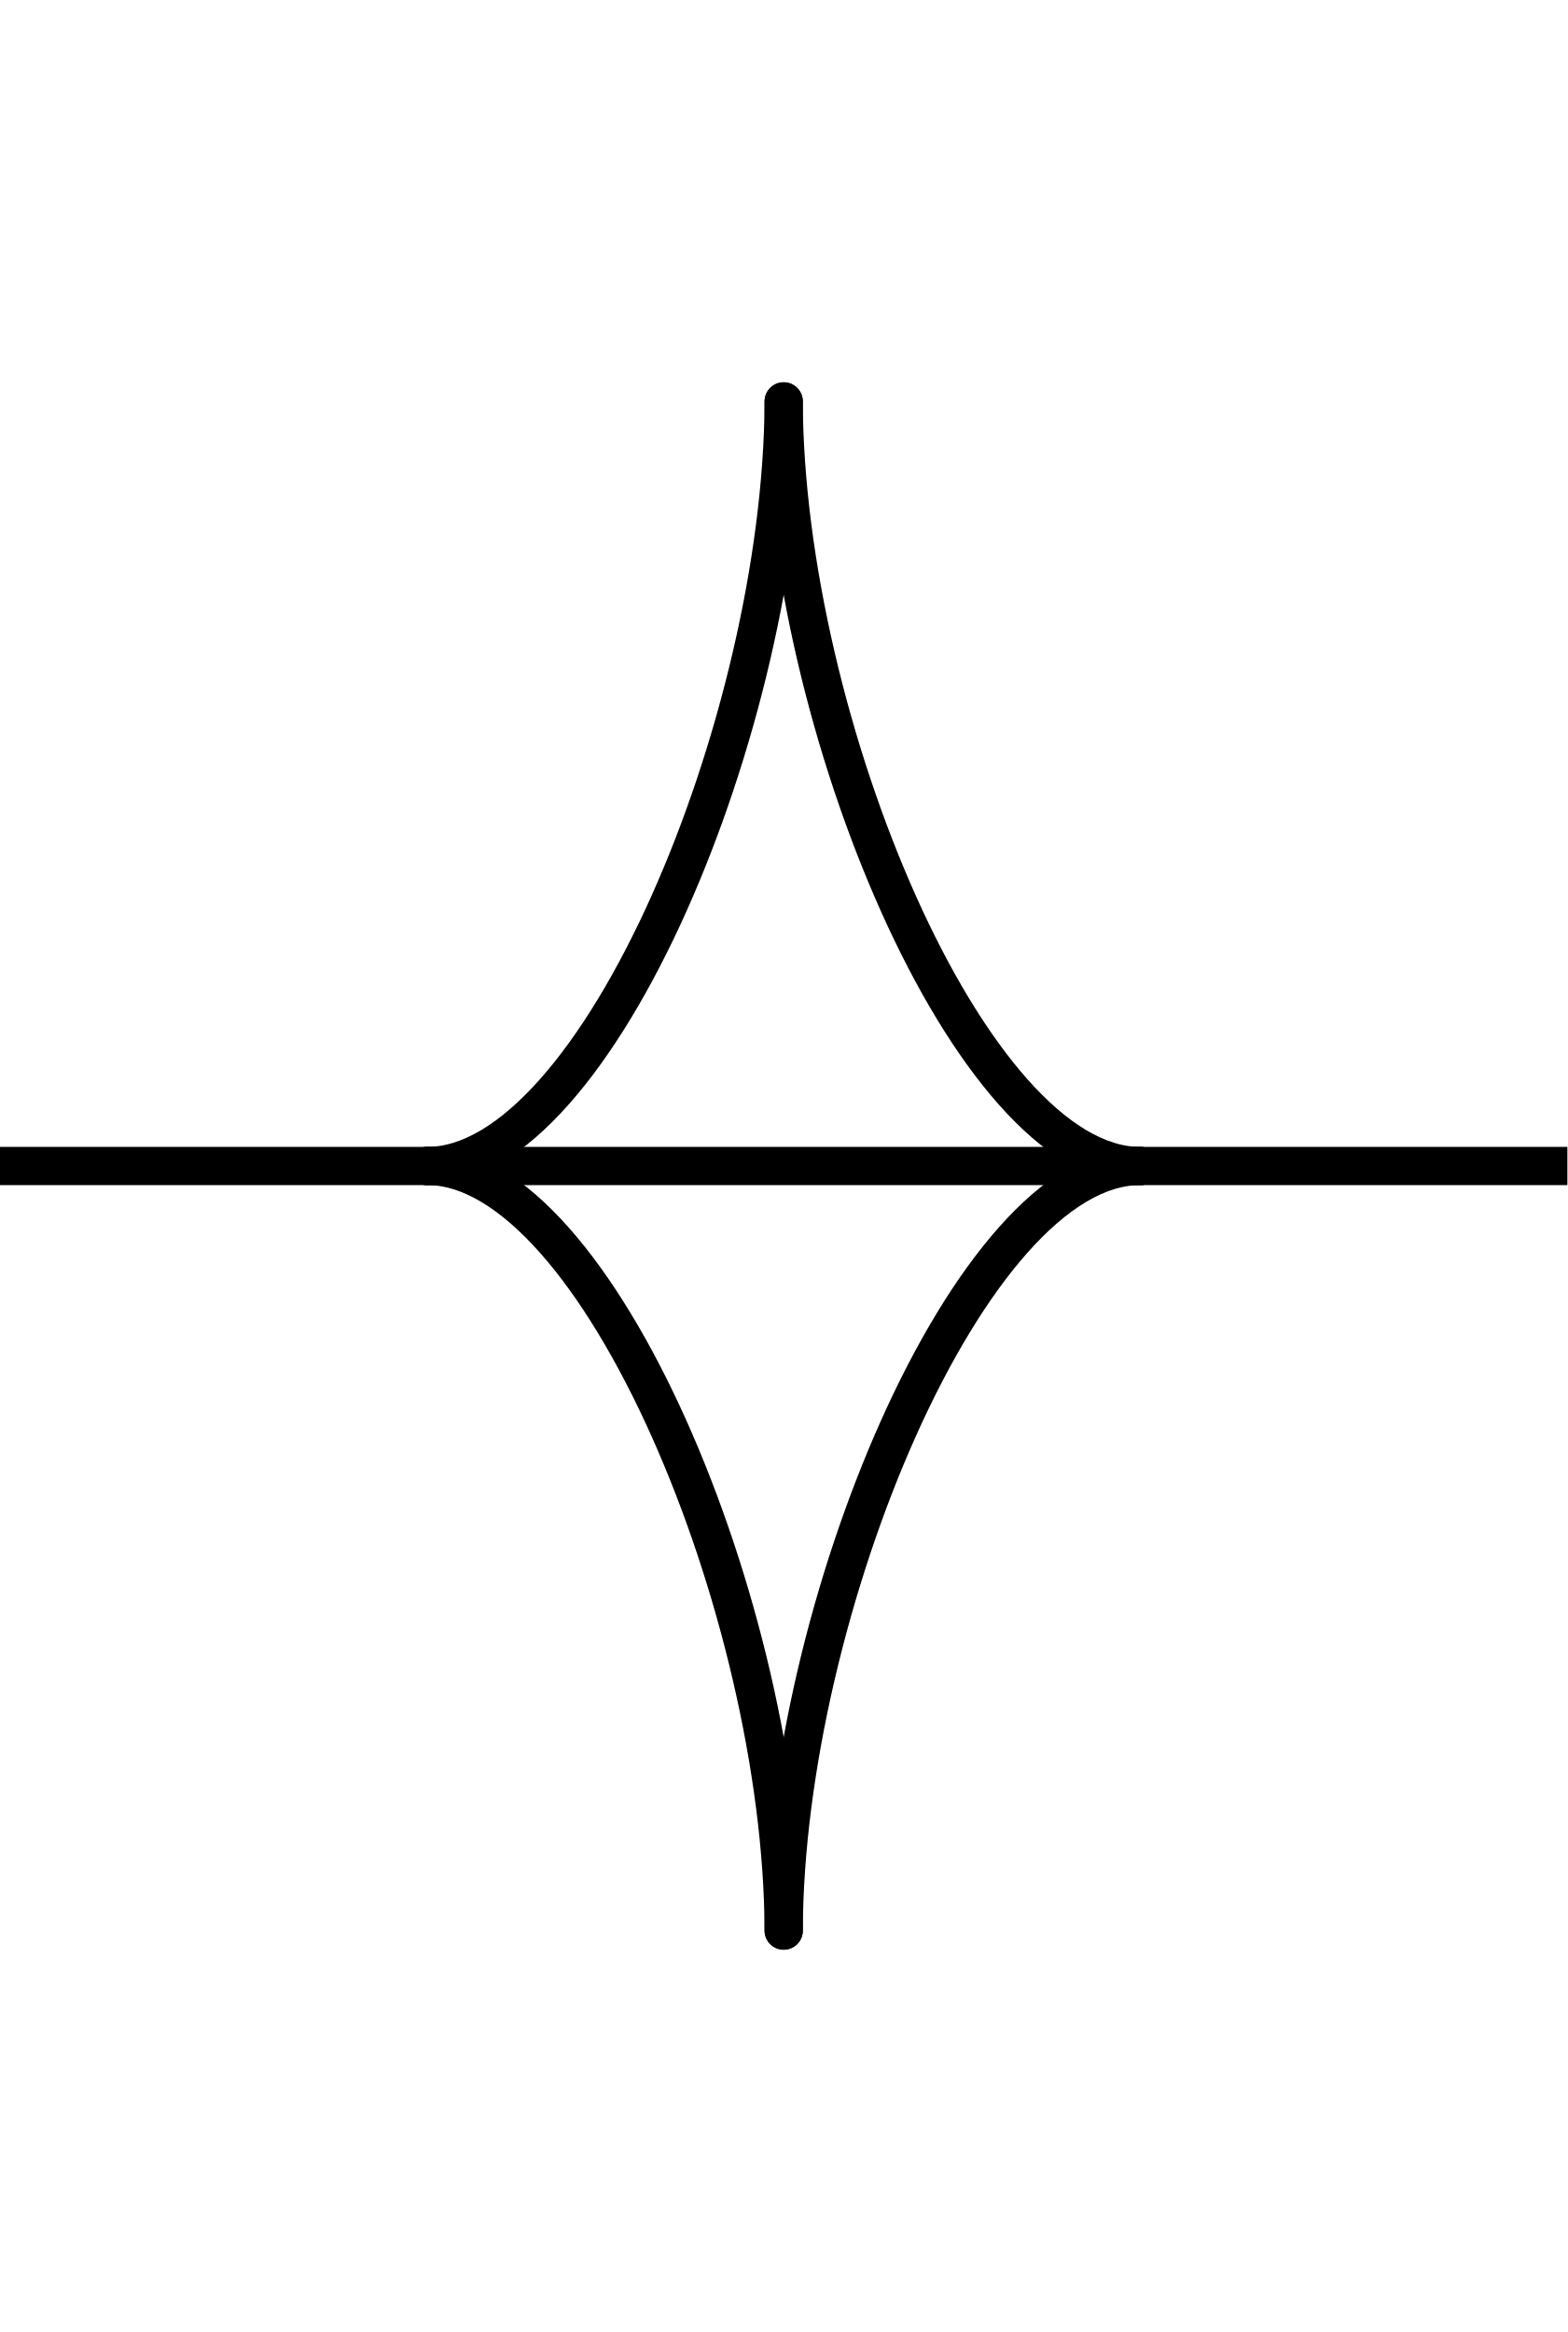
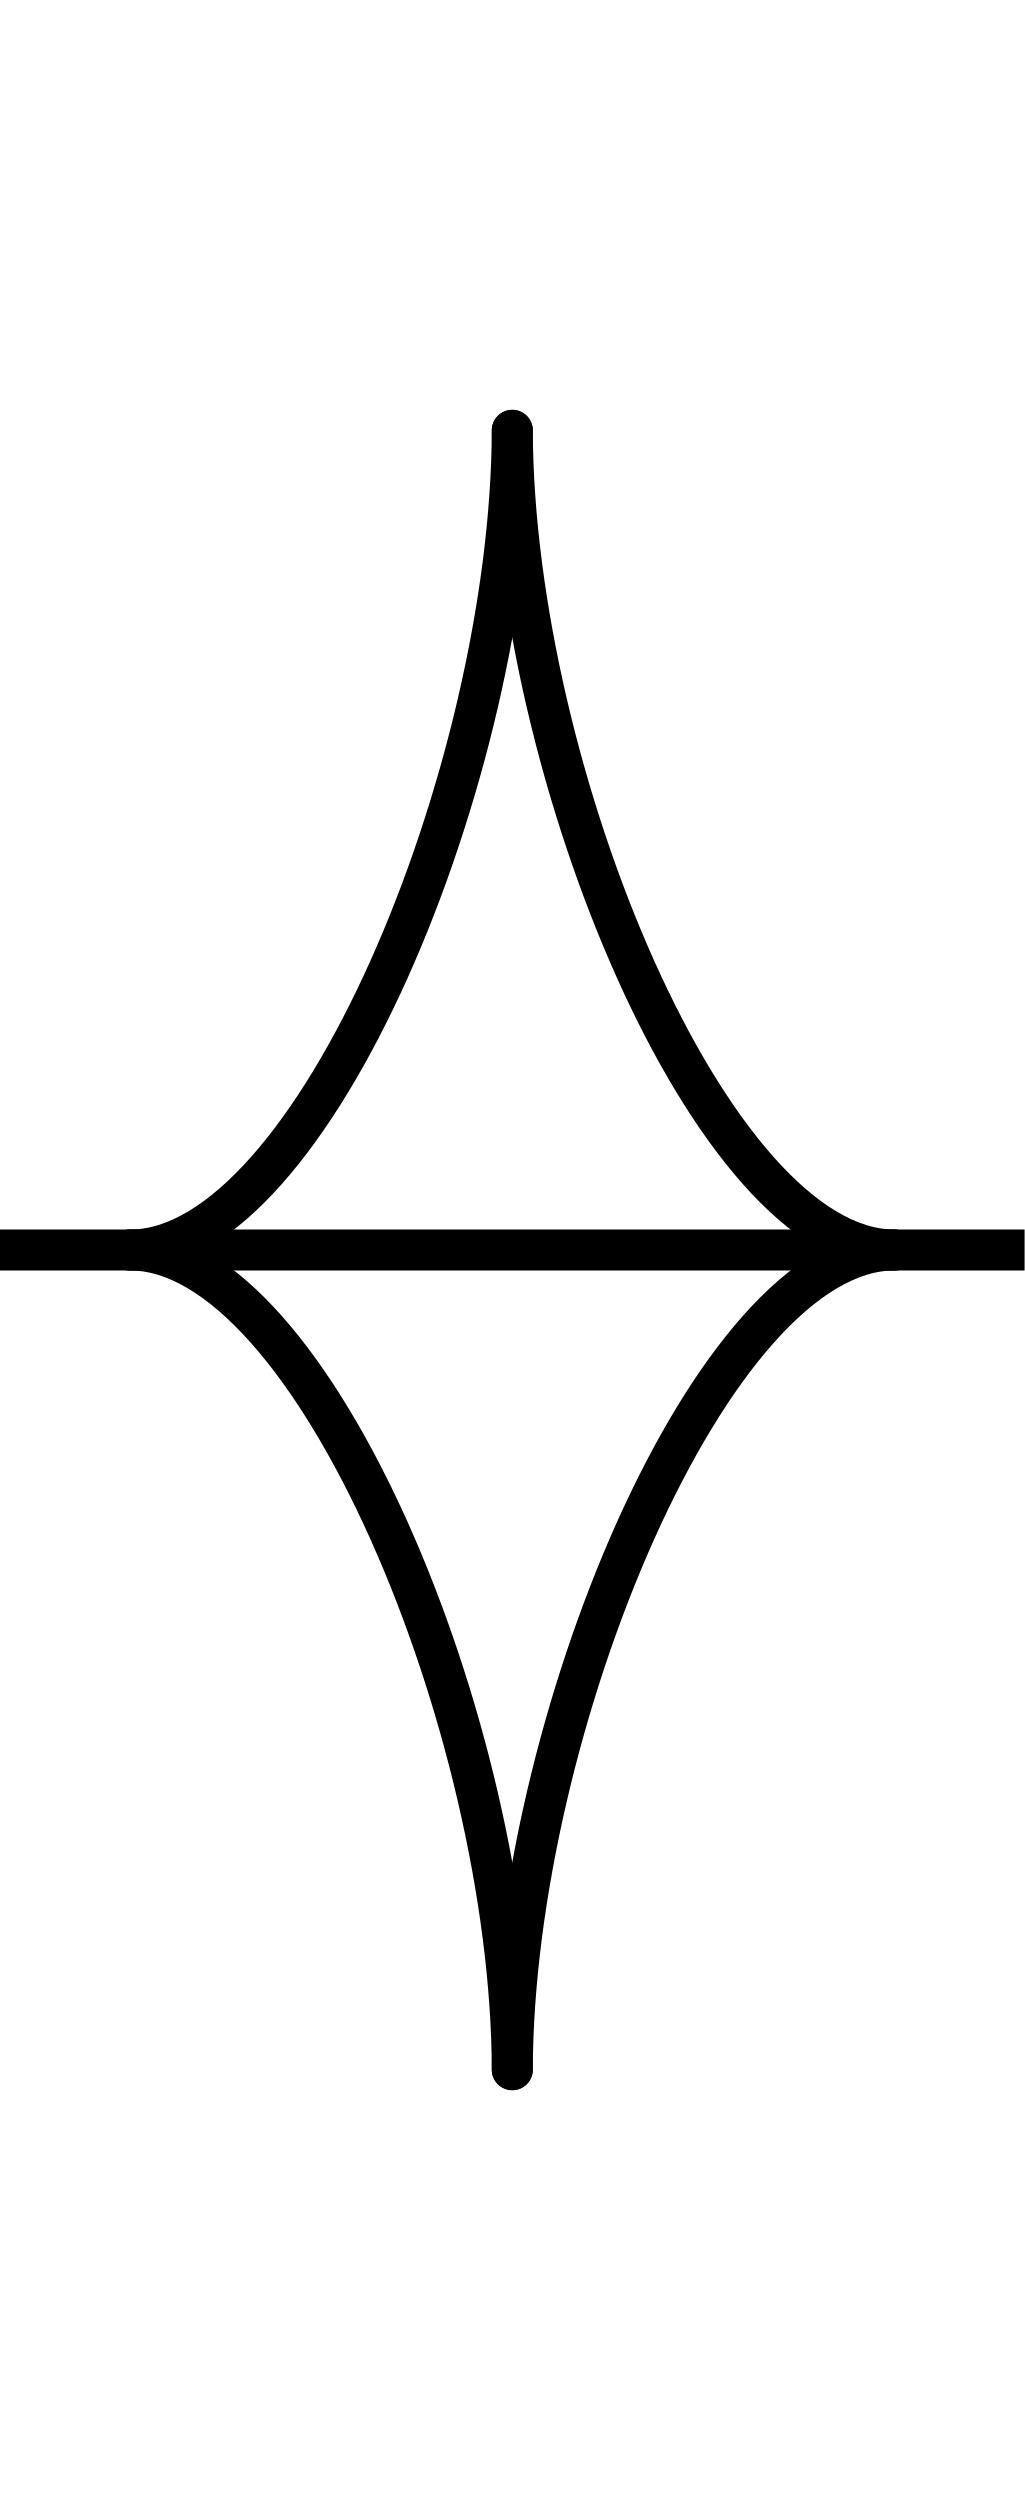
- <svg xmlns="http://www.w3.org/2000/svg" width="41" height="61" viewBox="0 0 41 61" id="svg2" version="1.1">
+ <svg xmlns="http://www.w3.org/2000/svg" version="1.1" id="svg2" viewBox="0 0 25 61" height="61" width="25">
  <defs id="defs4" />
  <g id="layer3">
-     <path id="path4136" d="m 0,30.5 41,0" style="fill:none;fill-rule:evenodd;stroke:#000000;stroke-width:1px;stroke-linecap:butt;stroke-linejoin:miter;stroke-opacity:1" />
-     <path style="fill:none;fill-rule:evenodd;stroke:#000000;stroke-width:1;stroke-linecap:round;stroke-linejoin:miter;stroke-miterlimit:4;stroke-dasharray:none;stroke-opacity:1" d="m 20.5,10.5 c -0.028,8.399 -4.887,20.014 -9.329,20" id="path4202" />
-     <path id="path4879" d="M 20.5,50.5 C 20.472,42.101 15.614,30.486 11.171,30.5" style="fill:none;fill-rule:evenodd;stroke:#000000;stroke-width:1;stroke-linecap:round;stroke-linejoin:miter;stroke-miterlimit:4;stroke-dasharray:none;stroke-opacity:1" />
-     <path id="path4944" d="m 20.5,10.5 c 0.028,8.399 4.887,20.014 9.329,20" style="fill:none;fill-rule:evenodd;stroke:#000000;stroke-width:1;stroke-linecap:round;stroke-linejoin:miter;stroke-miterlimit:4;stroke-dasharray:none;stroke-opacity:1" />
-     <path style="fill:none;fill-rule:evenodd;stroke:#000000;stroke-width:1;stroke-linecap:round;stroke-linejoin:miter;stroke-miterlimit:4;stroke-dasharray:none;stroke-opacity:1" d="m 20.5,50.5 c 0.028,-8.399 4.887,-20.014 9.329,-20" id="path4946" />
+     <path style="fill:none;fill-rule:evenodd;stroke:#000000;stroke-width:1px;stroke-linecap:butt;stroke-linejoin:miter;stroke-opacity:1" d="m 0,30.5 25,0" id="path4136" />
+     <path id="path4202" d="M 12.5,10.5 C 12.472,18.899 7.614,30.514 3.171,30.5" style="fill:none;fill-rule:evenodd;stroke:#000000;stroke-width:1;stroke-linecap:round;stroke-linejoin:miter;stroke-miterlimit:4;stroke-dasharray:none;stroke-opacity:1" />
+     <path style="fill:none;fill-rule:evenodd;stroke:#000000;stroke-width:1;stroke-linecap:round;stroke-linejoin:miter;stroke-miterlimit:4;stroke-dasharray:none;stroke-opacity:1" d="M 12.5,50.5 C 12.472,42.101 7.614,30.486 3.171,30.5" id="path4879" />
+     <path style="fill:none;fill-rule:evenodd;stroke:#000000;stroke-width:1;stroke-linecap:round;stroke-linejoin:miter;stroke-miterlimit:4;stroke-dasharray:none;stroke-opacity:1" d="m 12.5,10.5 c 0.028,8.399 4.887,20.014 9.329,20" id="path4944" />
+     <path id="path4946" d="m 12.5,50.5 c 0.028,-8.399 4.887,-20.014 9.329,-20" style="fill:none;fill-rule:evenodd;stroke:#000000;stroke-width:1;stroke-linecap:round;stroke-linejoin:miter;stroke-miterlimit:4;stroke-dasharray:none;stroke-opacity:1" />
  </g>
</svg>
